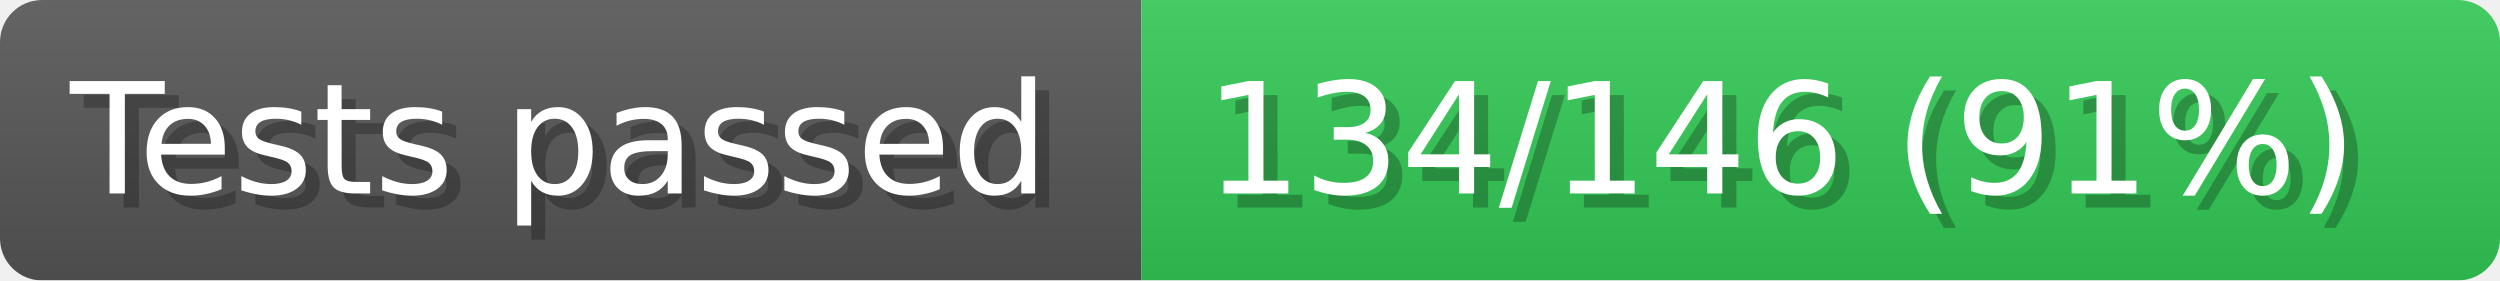
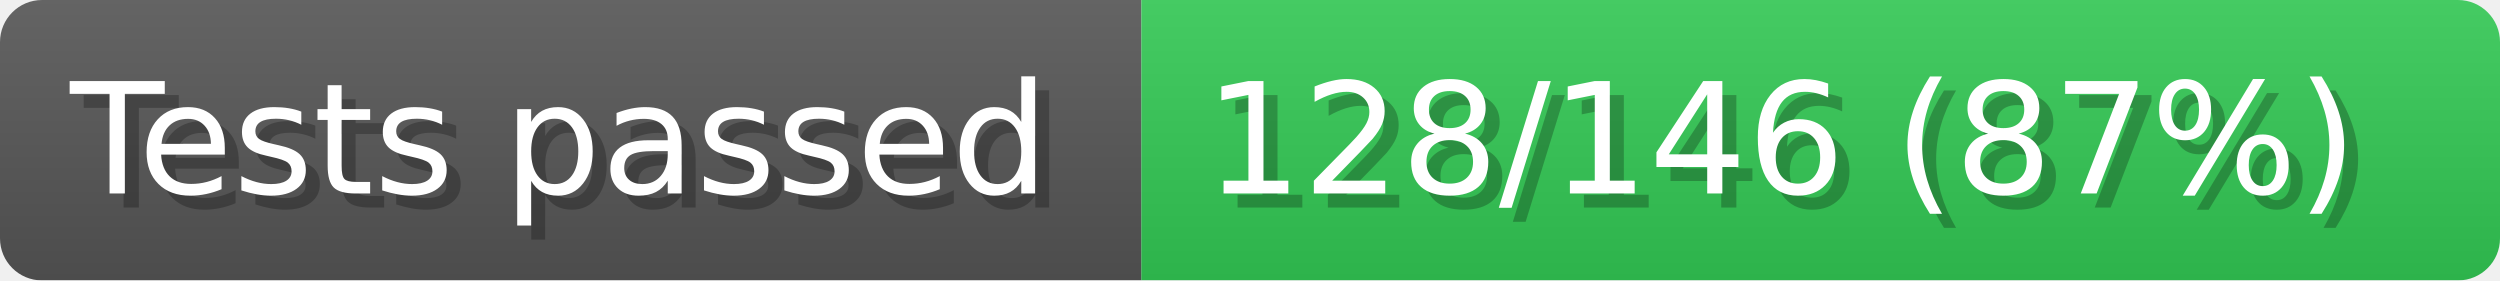
- <svg xmlns="http://www.w3.org/2000/svg" width="178.3" height="20" viewBox="0 0 1783 200" role="img" aria-label="Tests passed: 134/146 (91%) ">
-   <linearGradient id="ACBtY" x2="0" y2="100%">
+ <svg xmlns="http://www.w3.org/2000/svg" width="178.3" height="20" viewBox="0 0 1783 200" role="img" aria-label="Tests passed: 128/146 (87%) ">
+   <linearGradient id="wgntD" x2="0" y2="100%">
    <stop offset="0" stop-opacity=".1" stop-color="#EEE" />
    <stop offset="1" stop-opacity=".1" />
  </linearGradient>
-   <mask id="sFNpr">
+   <mask id="FuyTX">
    <rect width="1783" height="200" rx="30" fill="#FFF" />
  </mask>
-   <g mask="url(#sFNpr)">
+   <g mask="url(#FuyTX)">
    <rect width="814" height="200" fill="#555" />
    <rect width="969" height="200" fill="#32c754" x="814" />
-     <rect width="1783" height="200" fill="url(#ACBtY)" />
+     <rect width="1783" height="200" fill="url(#wgntD)" />
  </g>
  <g aria-hidden="true" fill="#fff" text-anchor="start" font-family="Verdana,DejaVu Sans,sans-serif" font-size="110">
    <text x="60" y="148" textLength="714" fill="#000" opacity="0.25">Tests passed</text>
    <text x="50" y="138" textLength="714">Tests passed</text>
-     <text x="869" y="148" textLength="869" fill="#000" opacity="0.25">134/146 (91%)
+     <text x="869" y="148" textLength="869" fill="#000" opacity="0.25">128/146 (87%)
</text>
-     <text x="859" y="138" textLength="869">134/146 (91%)
+     <text x="859" y="138" textLength="869">128/146 (87%)
</text>
  </g>
</svg>
